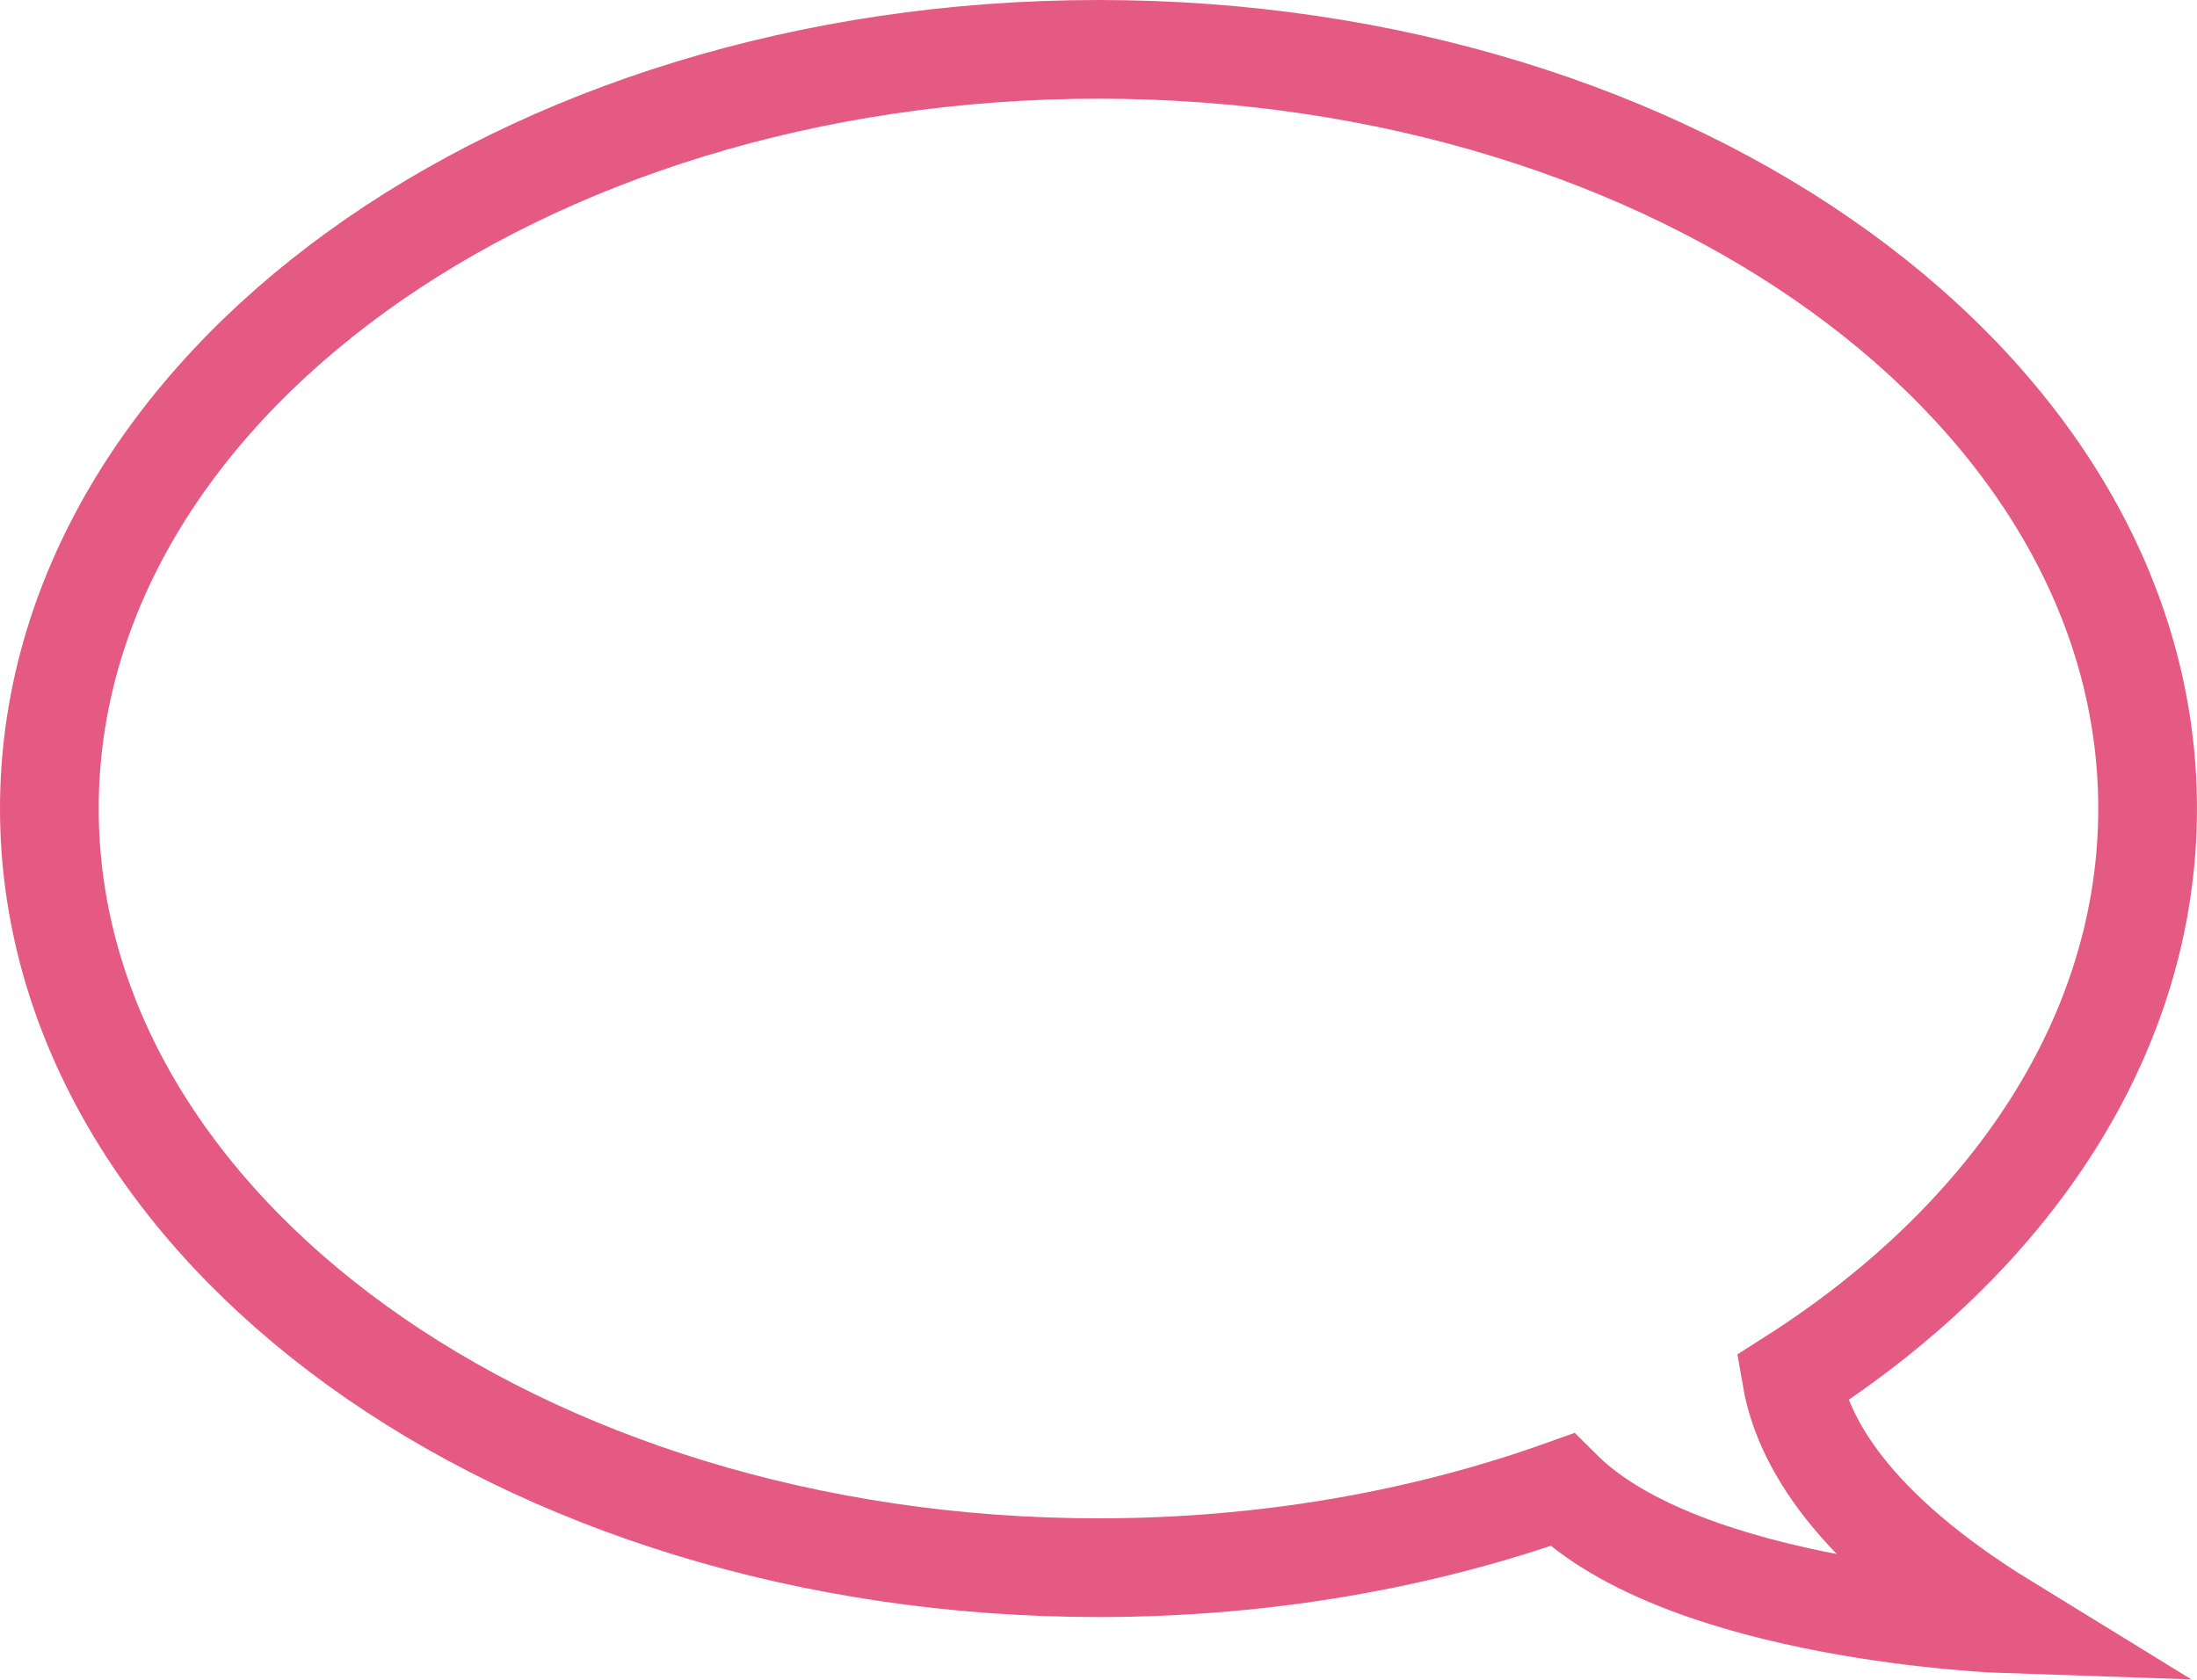
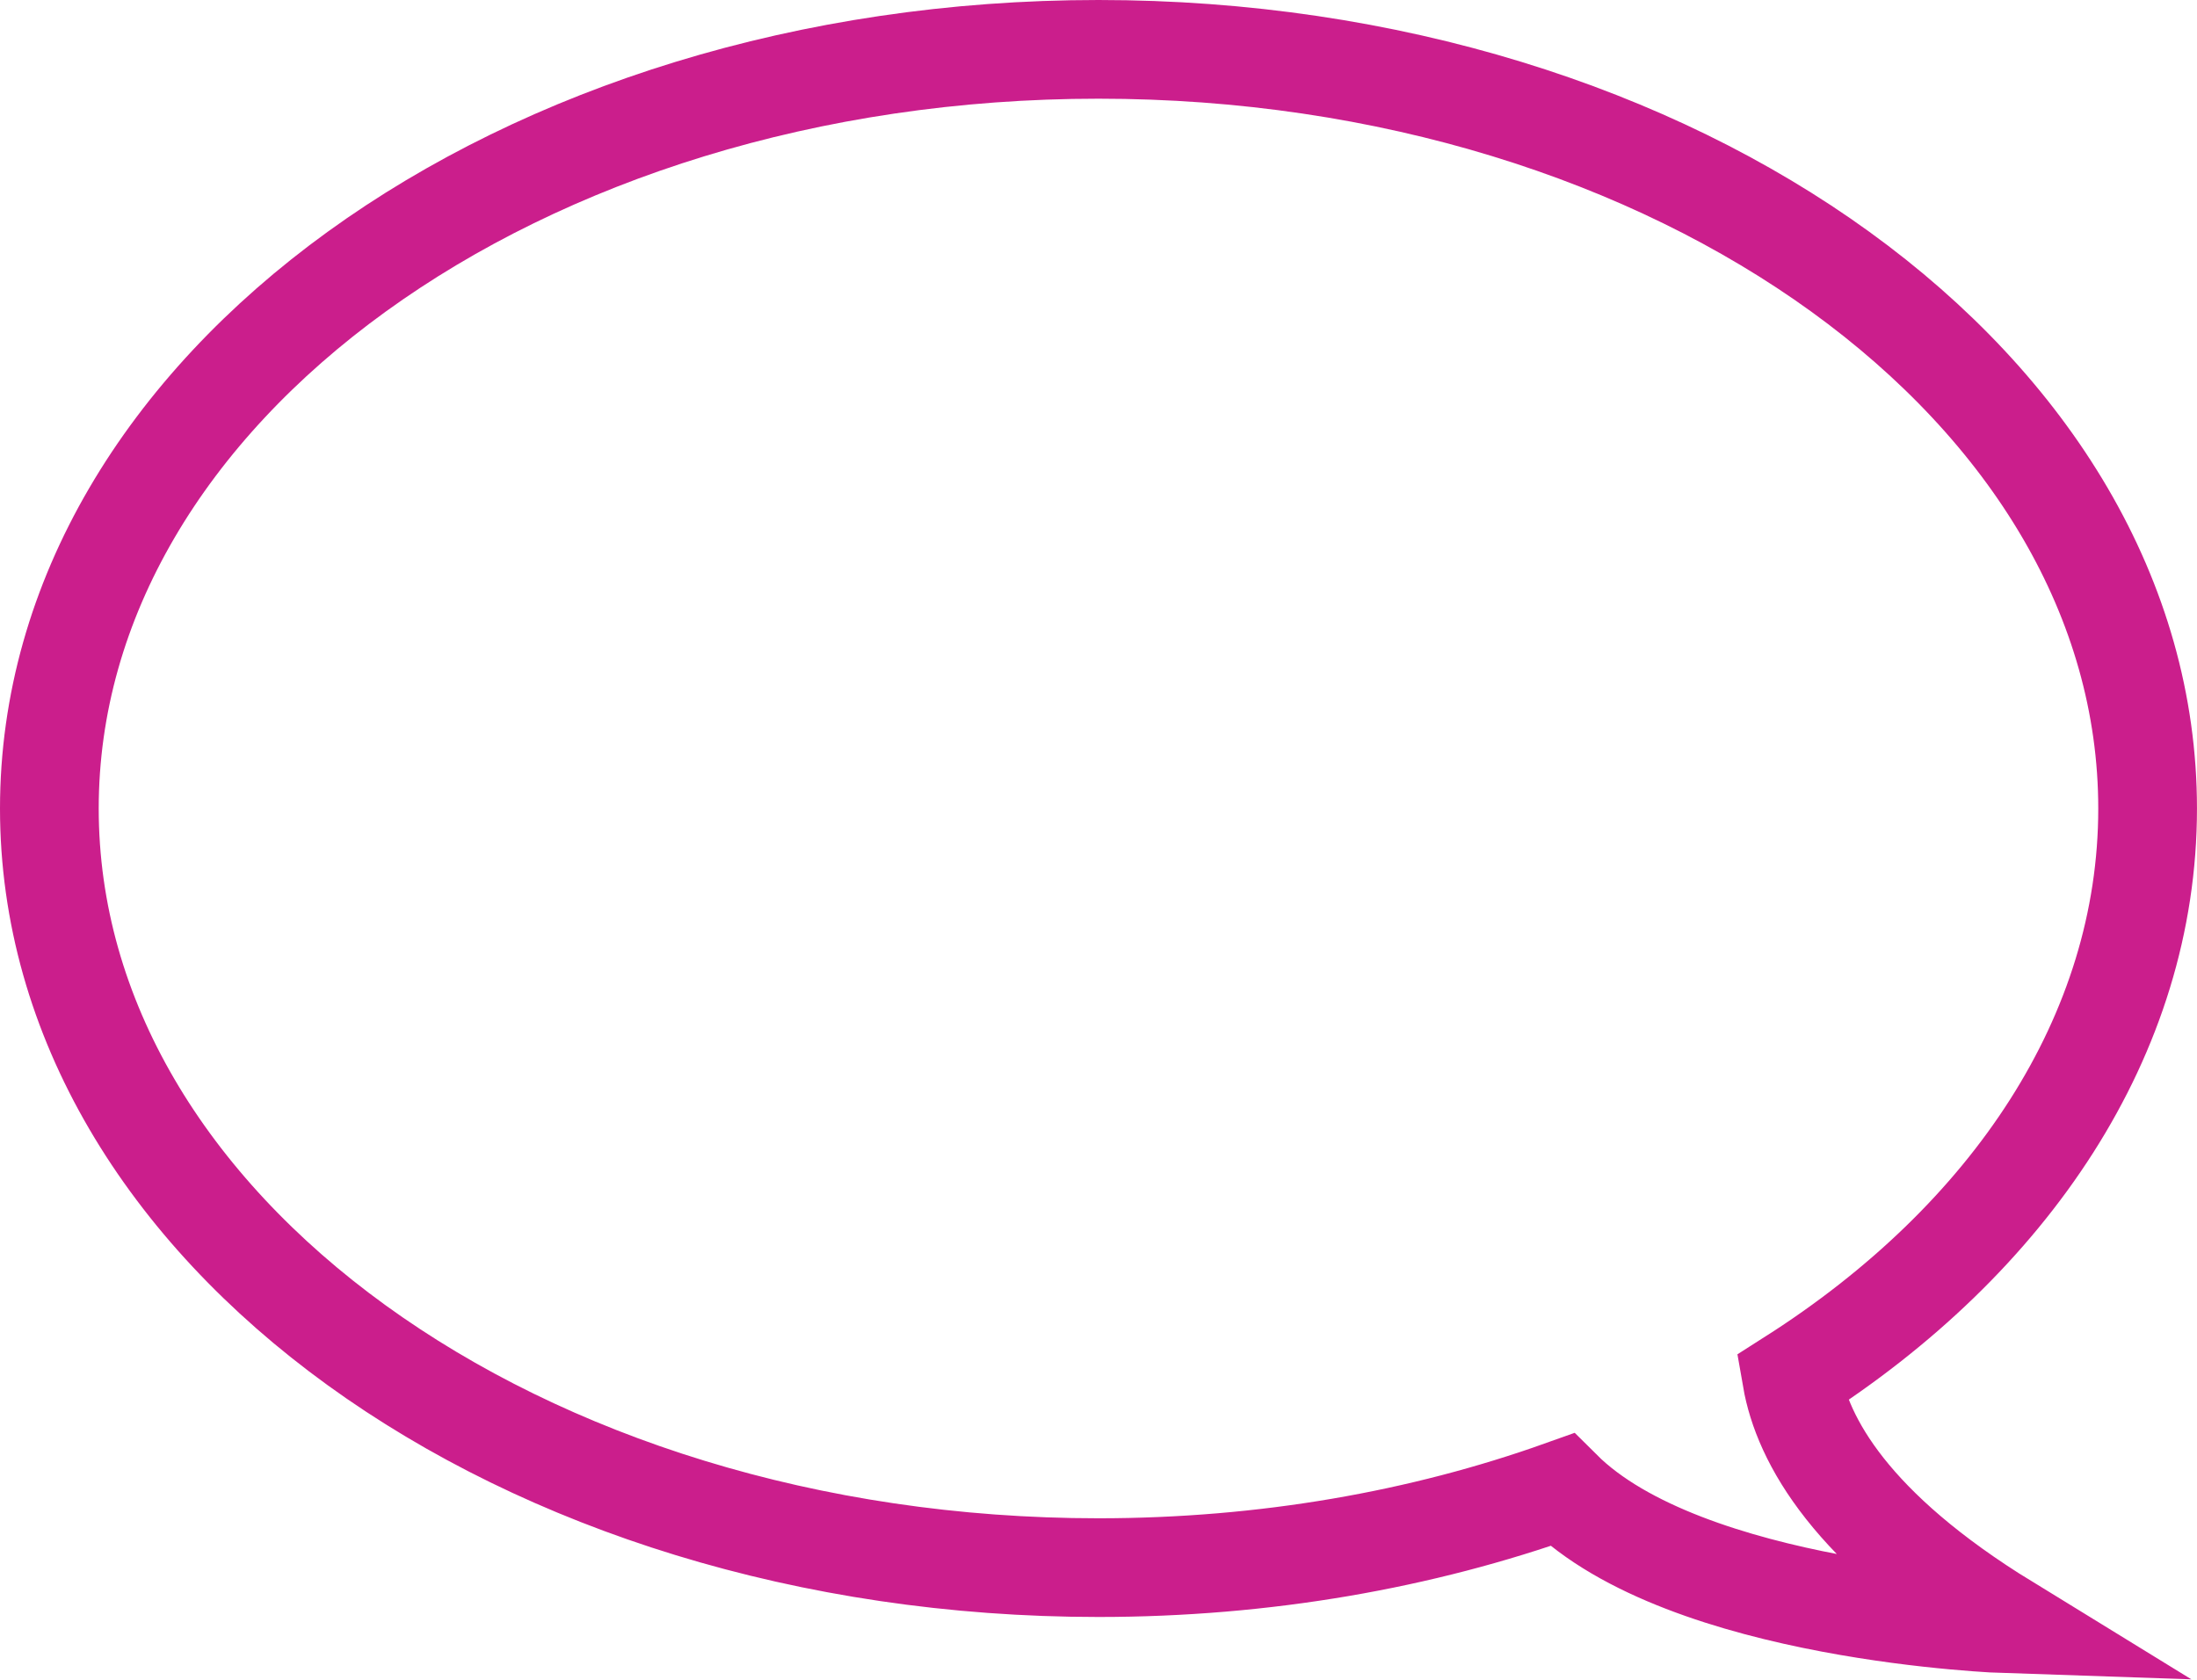
- <svg xmlns="http://www.w3.org/2000/svg" version="1.1" id="Layer_1" x="0px" y="0px" width="66.769px" height="51.047px" viewBox="0 0 66.769 51.047" enable-background="new 0 0 66.769 51.047" xml:space="preserve">
-   <path fill="none" stroke="#E55A82" stroke-width="3" stroke-miterlimit="10" d="M60.985,49.36c0,0-9.746-0.324-13.515-4.077  c-4.25,1.517-9.027,2.368-14.085,2.368C15.776,47.651,1.5,37.318,1.5,24.576C1.5,11.833,15.776,1.5,33.384,1.5  c17.607,0,31.884,10.333,31.884,23.076c0,6.896-4.184,13.093-10.817,17.319C54.78,43.783,56.255,46.455,60.985,49.36z" />
+ <svg xmlns="http://www.w3.org/2000/svg" version="1.1" id="Layer_1" x="0px" y="0px" width="66.77px" height="51.047px" viewBox="0 0 66.77 51.047" enable-background="new 0 0 66.77 51.047" xml:space="preserve">
+   <path fill="none" stroke="#CB1E8C" stroke-width="3" stroke-miterlimit="10" d="M60.985,49.359c0,0-9.746-0.323-13.515-4.076  c-4.25,1.517-9.027,2.367-14.086,2.367C15.776,47.65,1.5,37.318,1.5,24.576C1.5,11.833,15.776,1.5,33.384,1.5  s31.885,10.333,31.885,23.076c0,6.896-4.185,13.093-10.817,17.318C54.78,43.783,56.255,46.455,60.985,49.359z" />
</svg>
